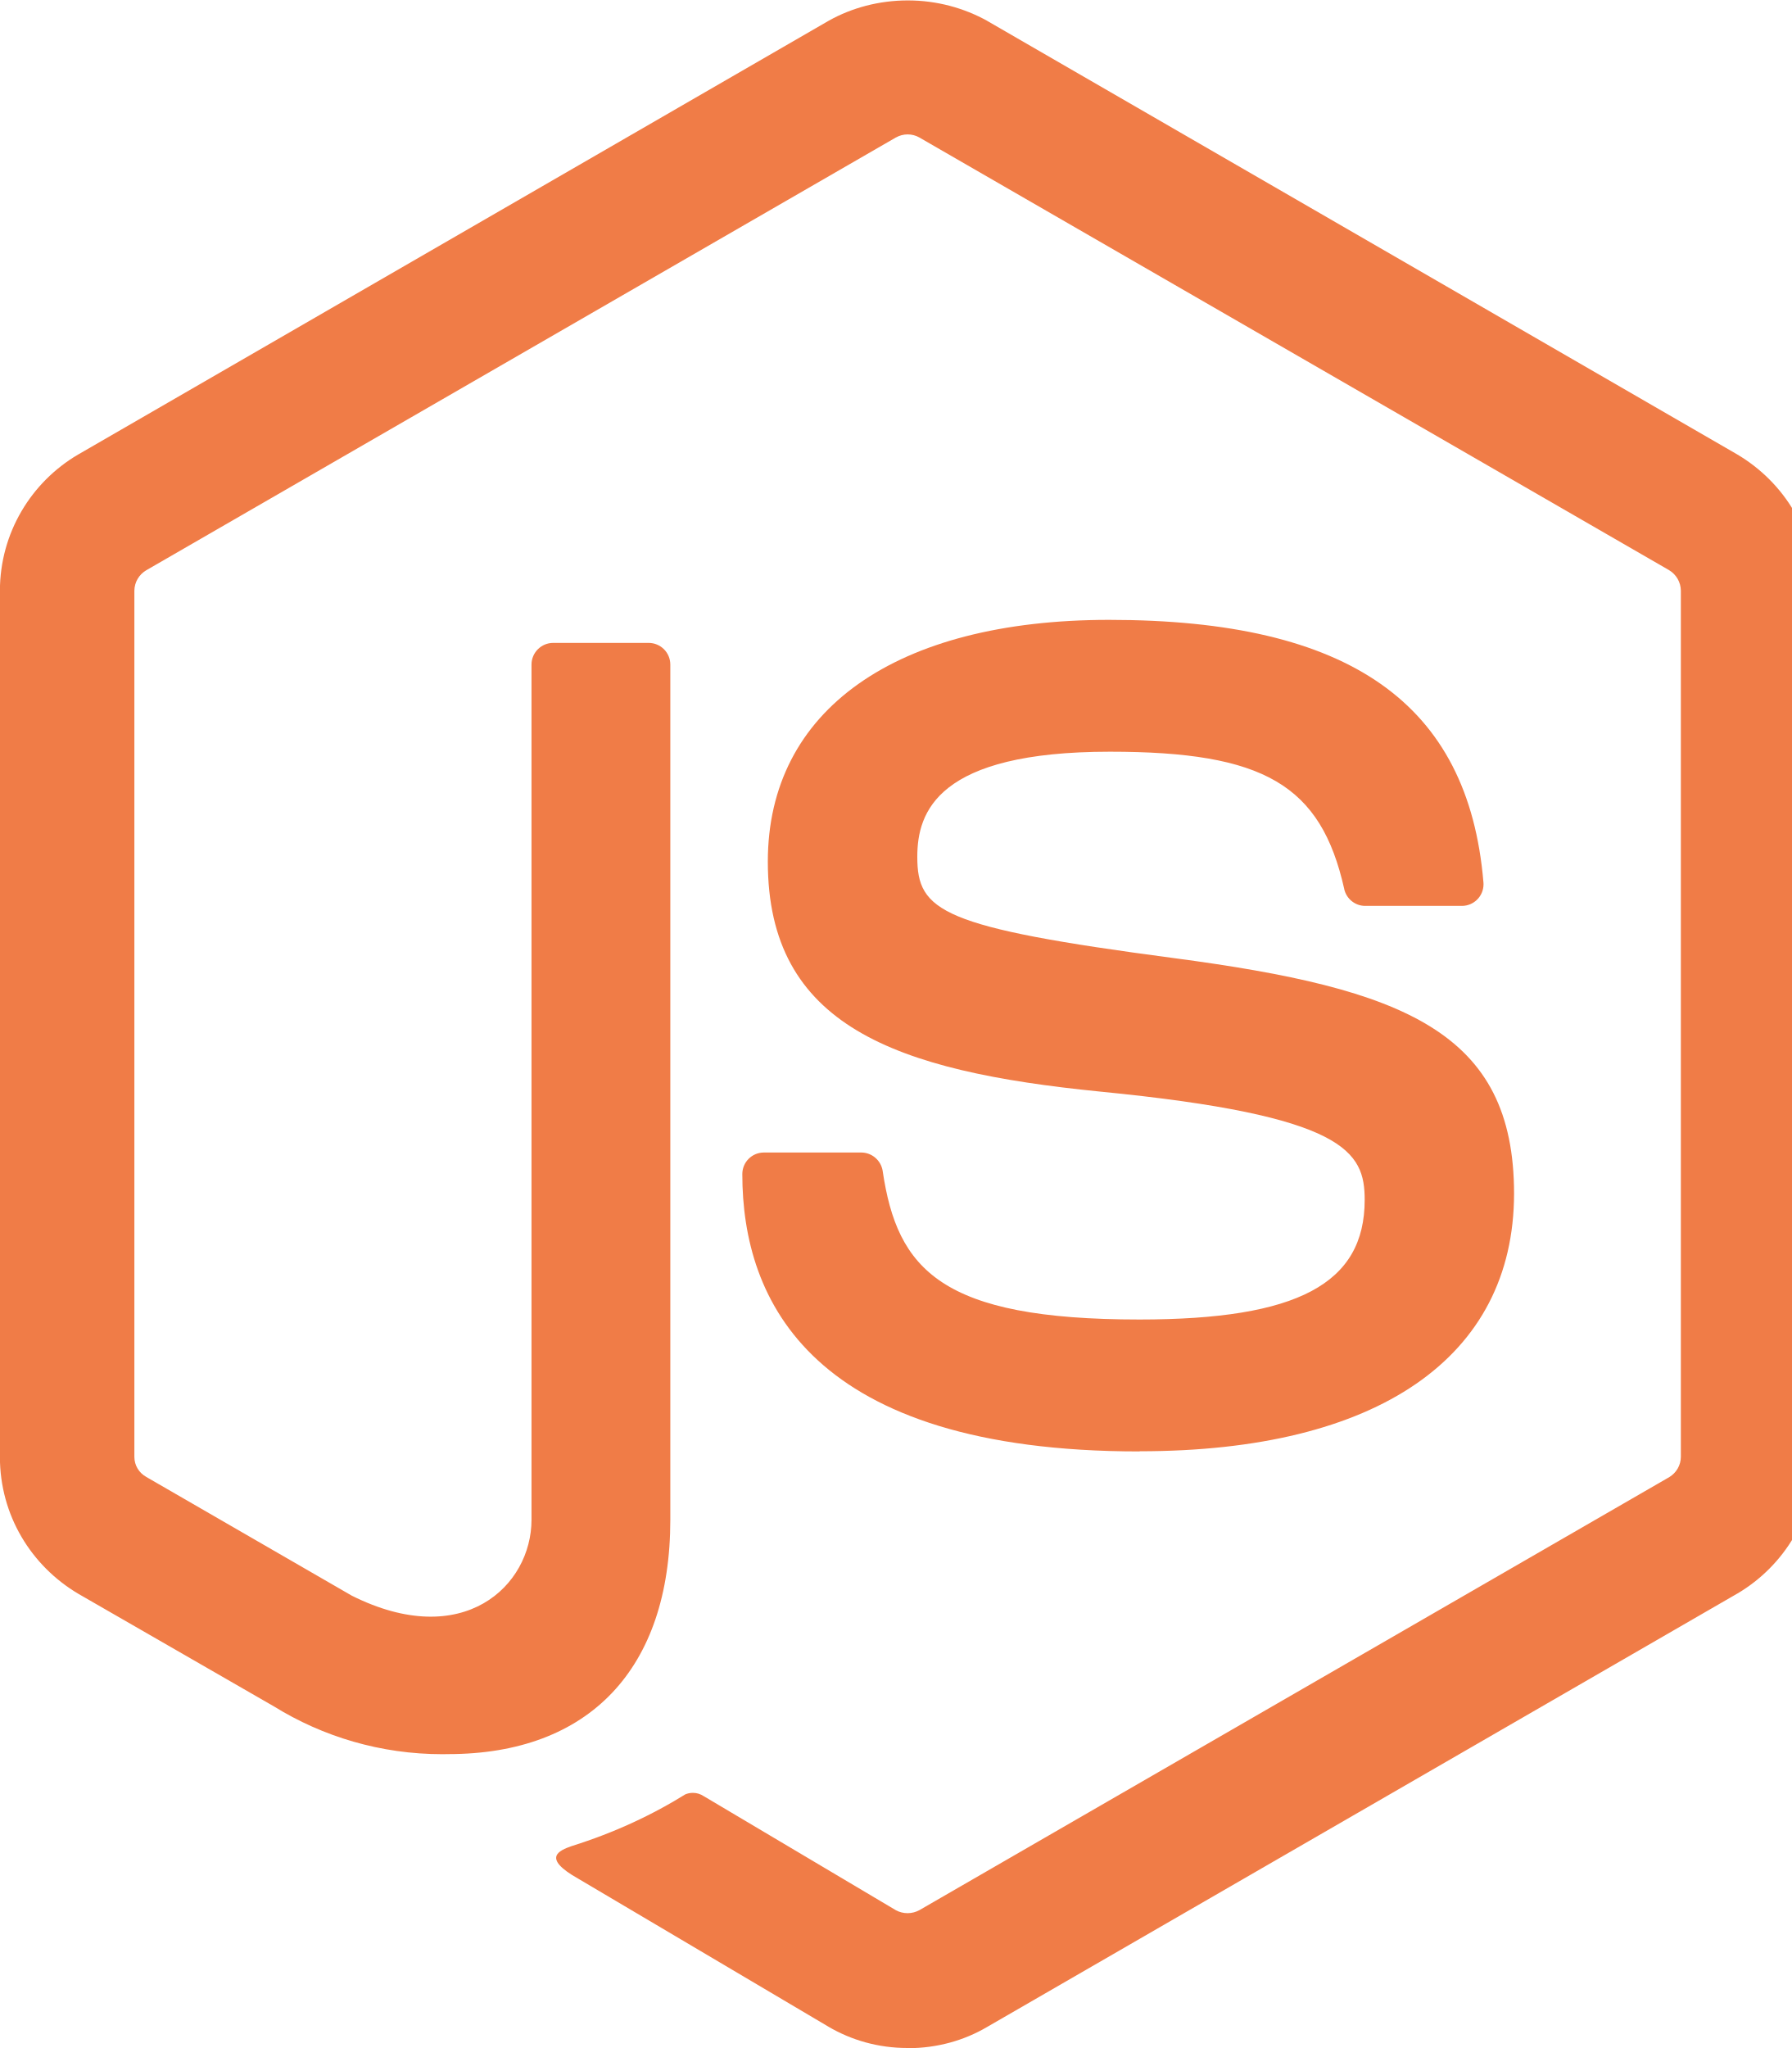
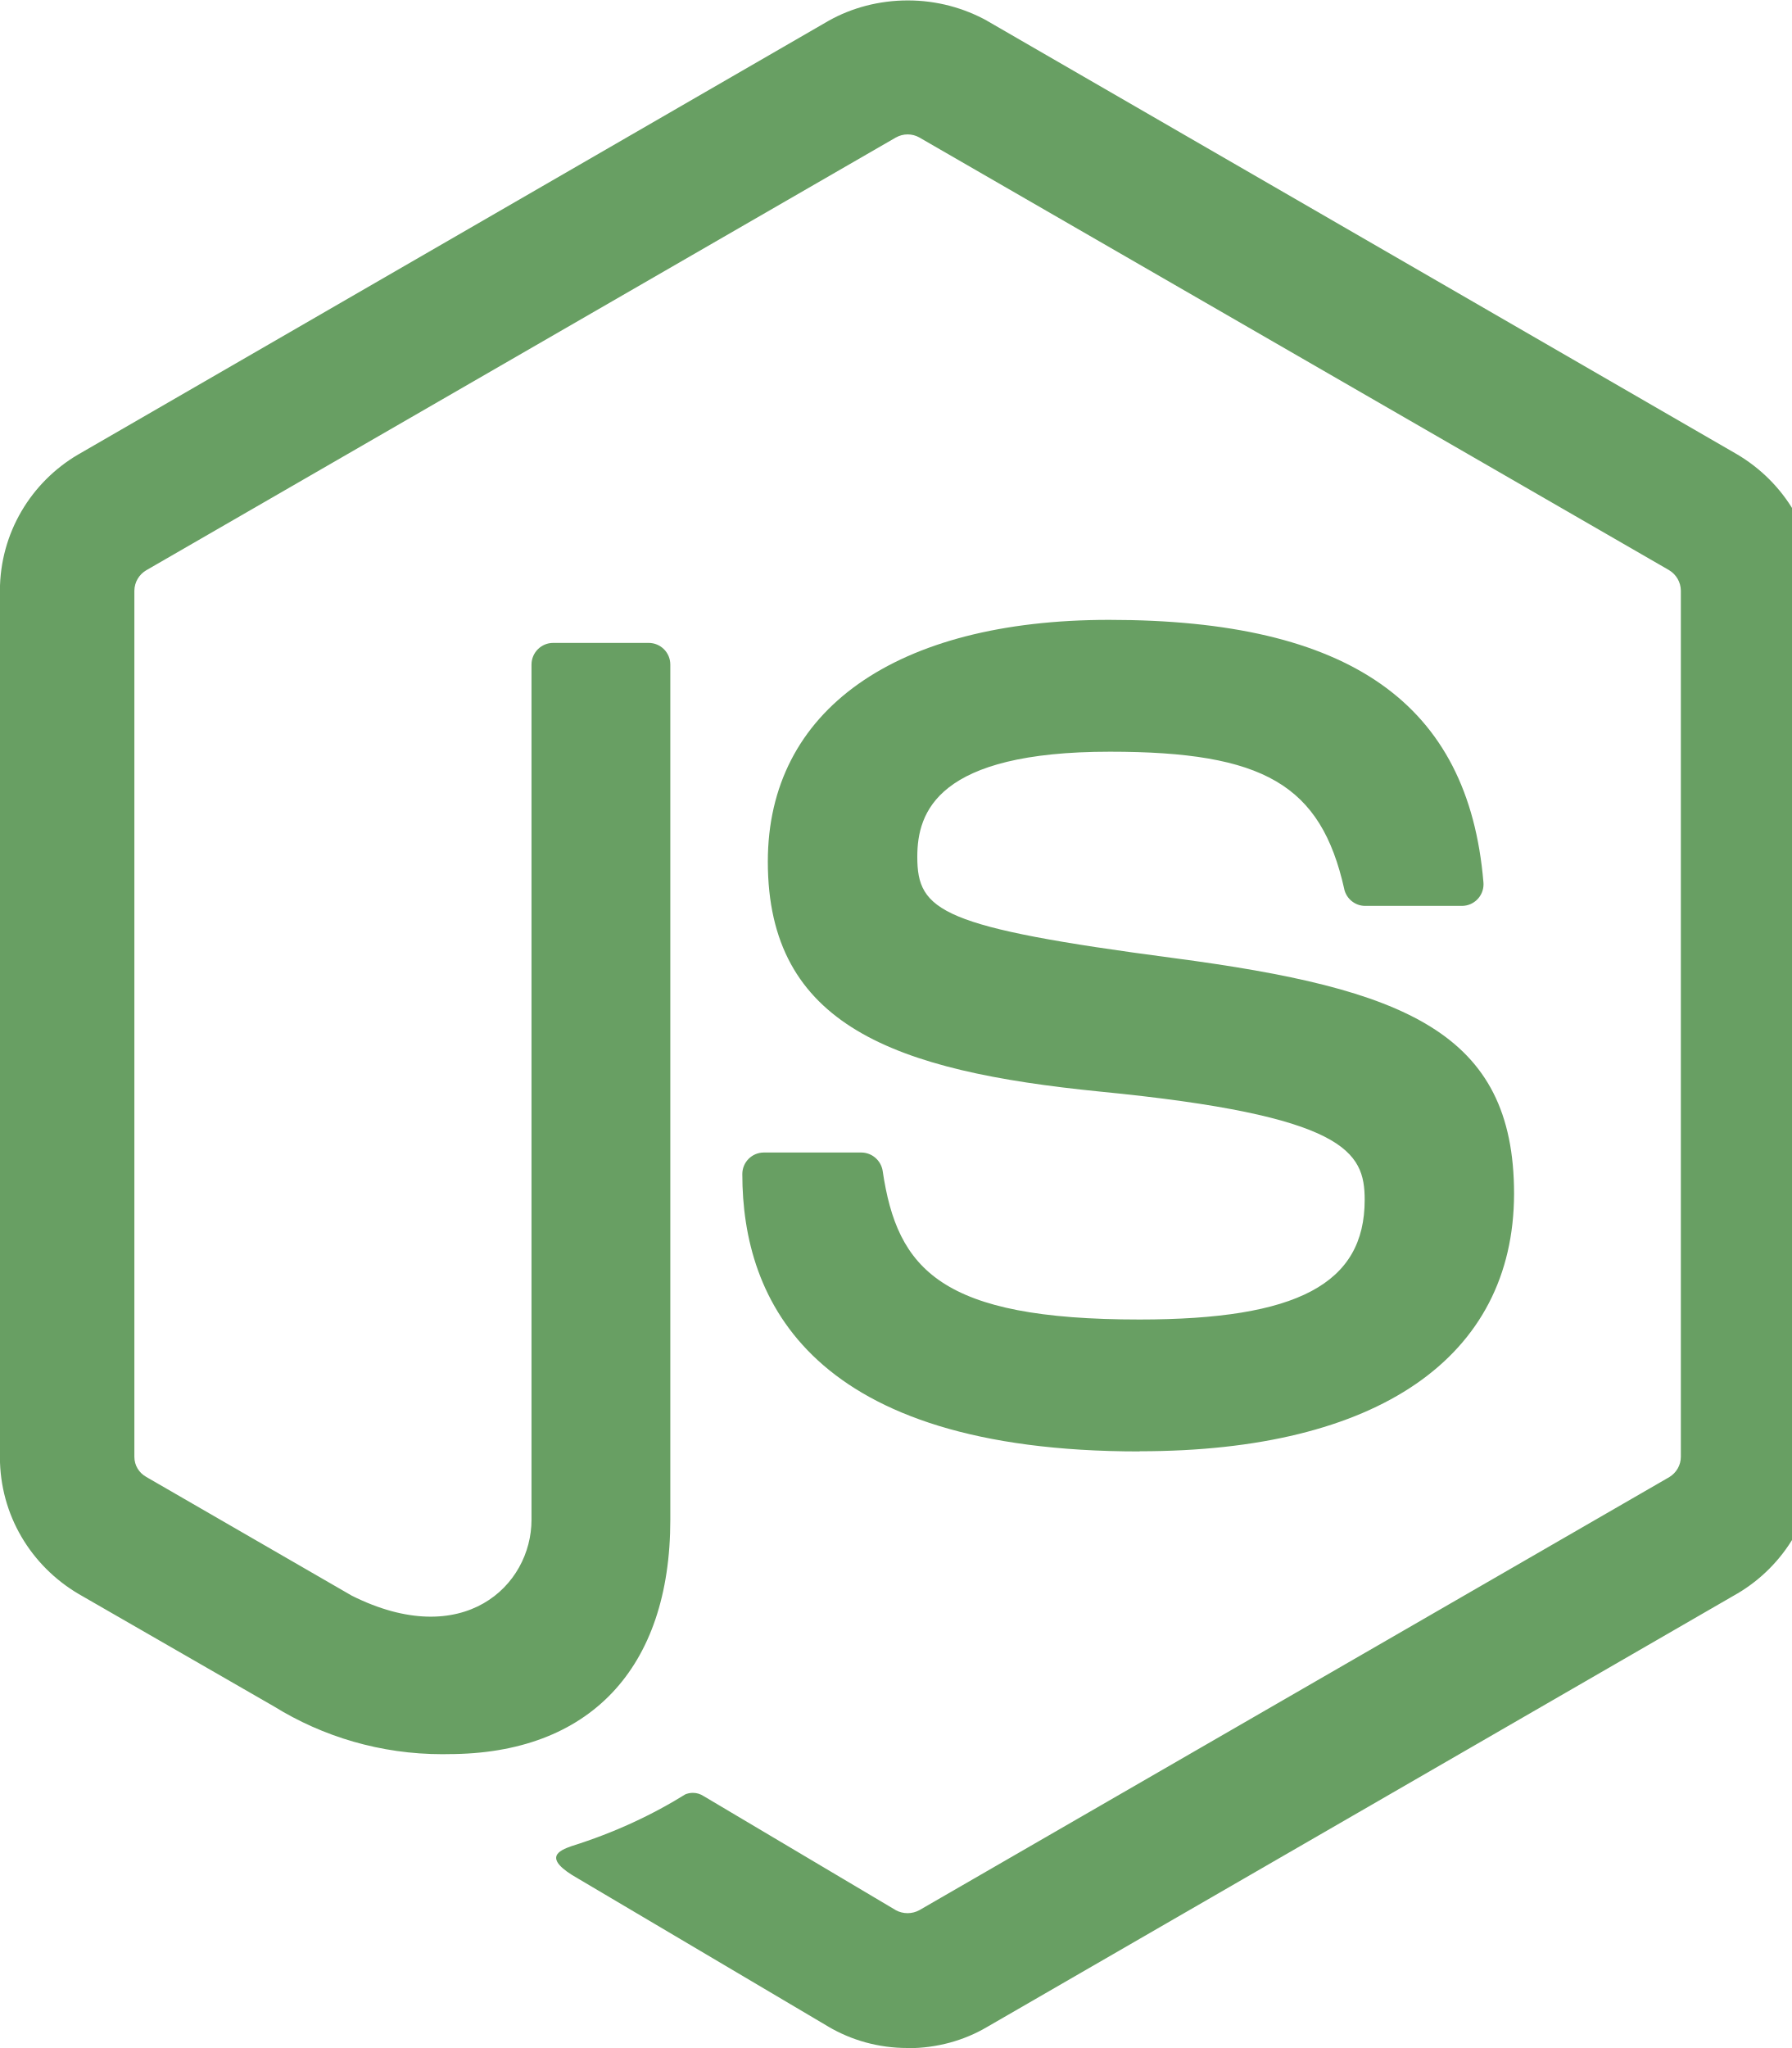
- <svg xmlns="http://www.w3.org/2000/svg" viewBox="0 0 21 24" fill="#f07c47">
+ <svg xmlns="http://www.w3.org/2000/svg" viewBox="0 0 21 24" fill="#689f63">
  <path d="m10.639 24c-.001 0-.002 0-.003 0-.339 0-.656-.091-.928-.251l.009.005-2.937-1.737c-.438-.246-.224-.332-.08-.383.506-.159.946-.365 1.352-.618l-.024.014c.028-.013.06-.02.094-.02.046 0 .089.014.125.038l-.001-.001 2.256 1.339c.039.021.086.034.136.034s.097-.013.138-.035l-.002.001 8.794-5.077c.081-.05.134-.138.134-.238 0-.001 0-.001 0-.002v-10.147c-.001-.101-.055-.19-.136-.239l-.001-.001-8.791-5.072c-.039-.022-.086-.035-.135-.035s-.096.013-.137.036l.001-.001-8.789 5.073c-.083.049-.138.138-.139.24v10.149c0 .101.055.188.137.234l.001.001 2.41 1.392c1.307.654 2.107-.116 2.107-.889v-10.022c0-.14.114-.254.254-.254h.003 1.115.001c.14 0 .254.113.254.254v10.022c0 1.745-.95 2.746-2.604 2.746-.02 0-.043.001-.066.001-.725 0-1.402-.205-1.976-.56l-2.29-1.318c-.556-.328-.922-.923-.922-1.605v-10.151c.001-.68.368-1.273.914-1.595l.009-.005 8.795-5.082c.267-.149.585-.236.924-.236s.658.088.934.241l-.01-.005 8.794 5.082c.555.327.921.92.923 1.6v10.15c-.001.681-.368 1.276-.915 1.6l-.009.005-8.792 5.078c-.264.155-.582.246-.922.246-.002 0-.005 0-.007 0z" />
  <path d="m13.356 17.009c-3.848 0-4.655-1.766-4.655-3.249v-.001c0-.14.113-.253.253-.253h.002 1.137.001c.127 0 .232.093.252.214v.001c.171 1.158.683 1.742 3.01 1.742 1.853 0 2.64-.419 2.64-1.402 0-.567-.223-.987-3.102-1.269-2.406-.24-3.894-.77-3.894-2.695 0-1.774 1.496-2.833 4-2.833 2.818 0 4.212.978 4.388 3.076.001.007.001.015.001.022 0 .141-.114.254-.254.254h-1.133c-.12 0-.221-.085-.246-.198v-.002c-.274-1.218-.94-1.607-2.746-1.607-2.023 0-2.258.705-2.258 1.232 0 .64.278.826 3.009 1.187 2.702.358 3.986.863 3.986 2.762-.004 1.919-1.601 3.017-4.388 3.017z" />
</svg>
